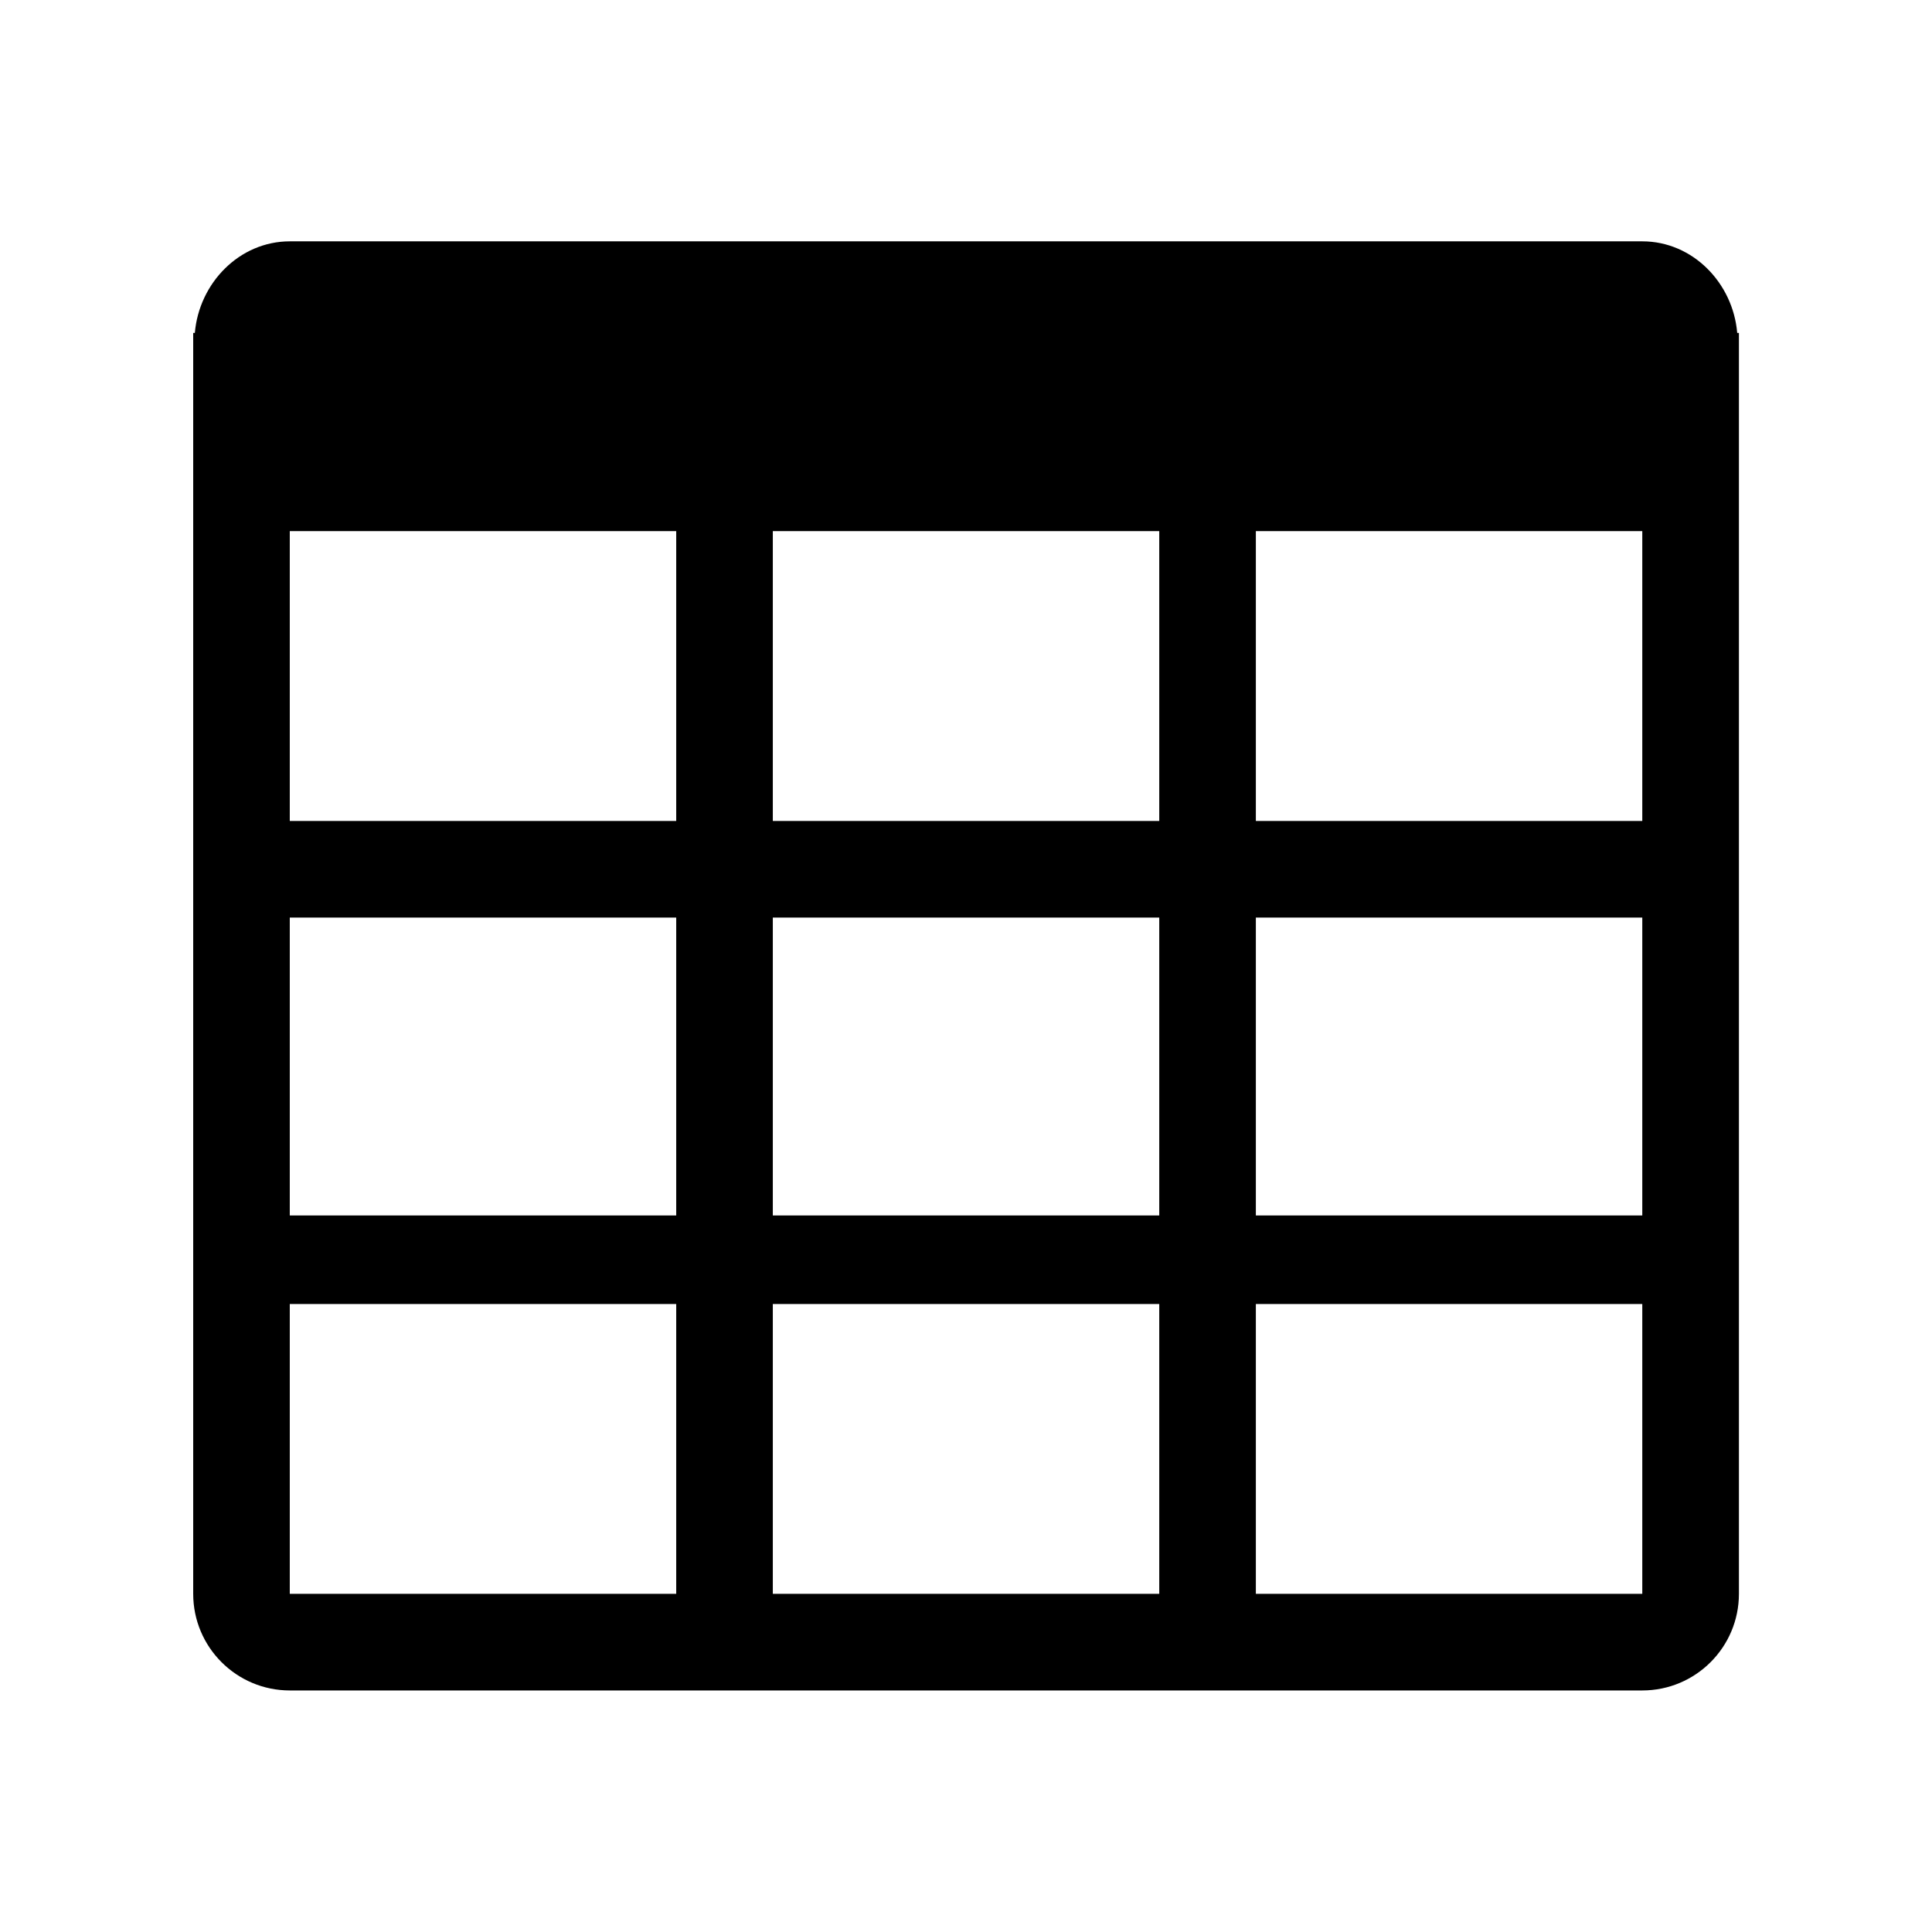
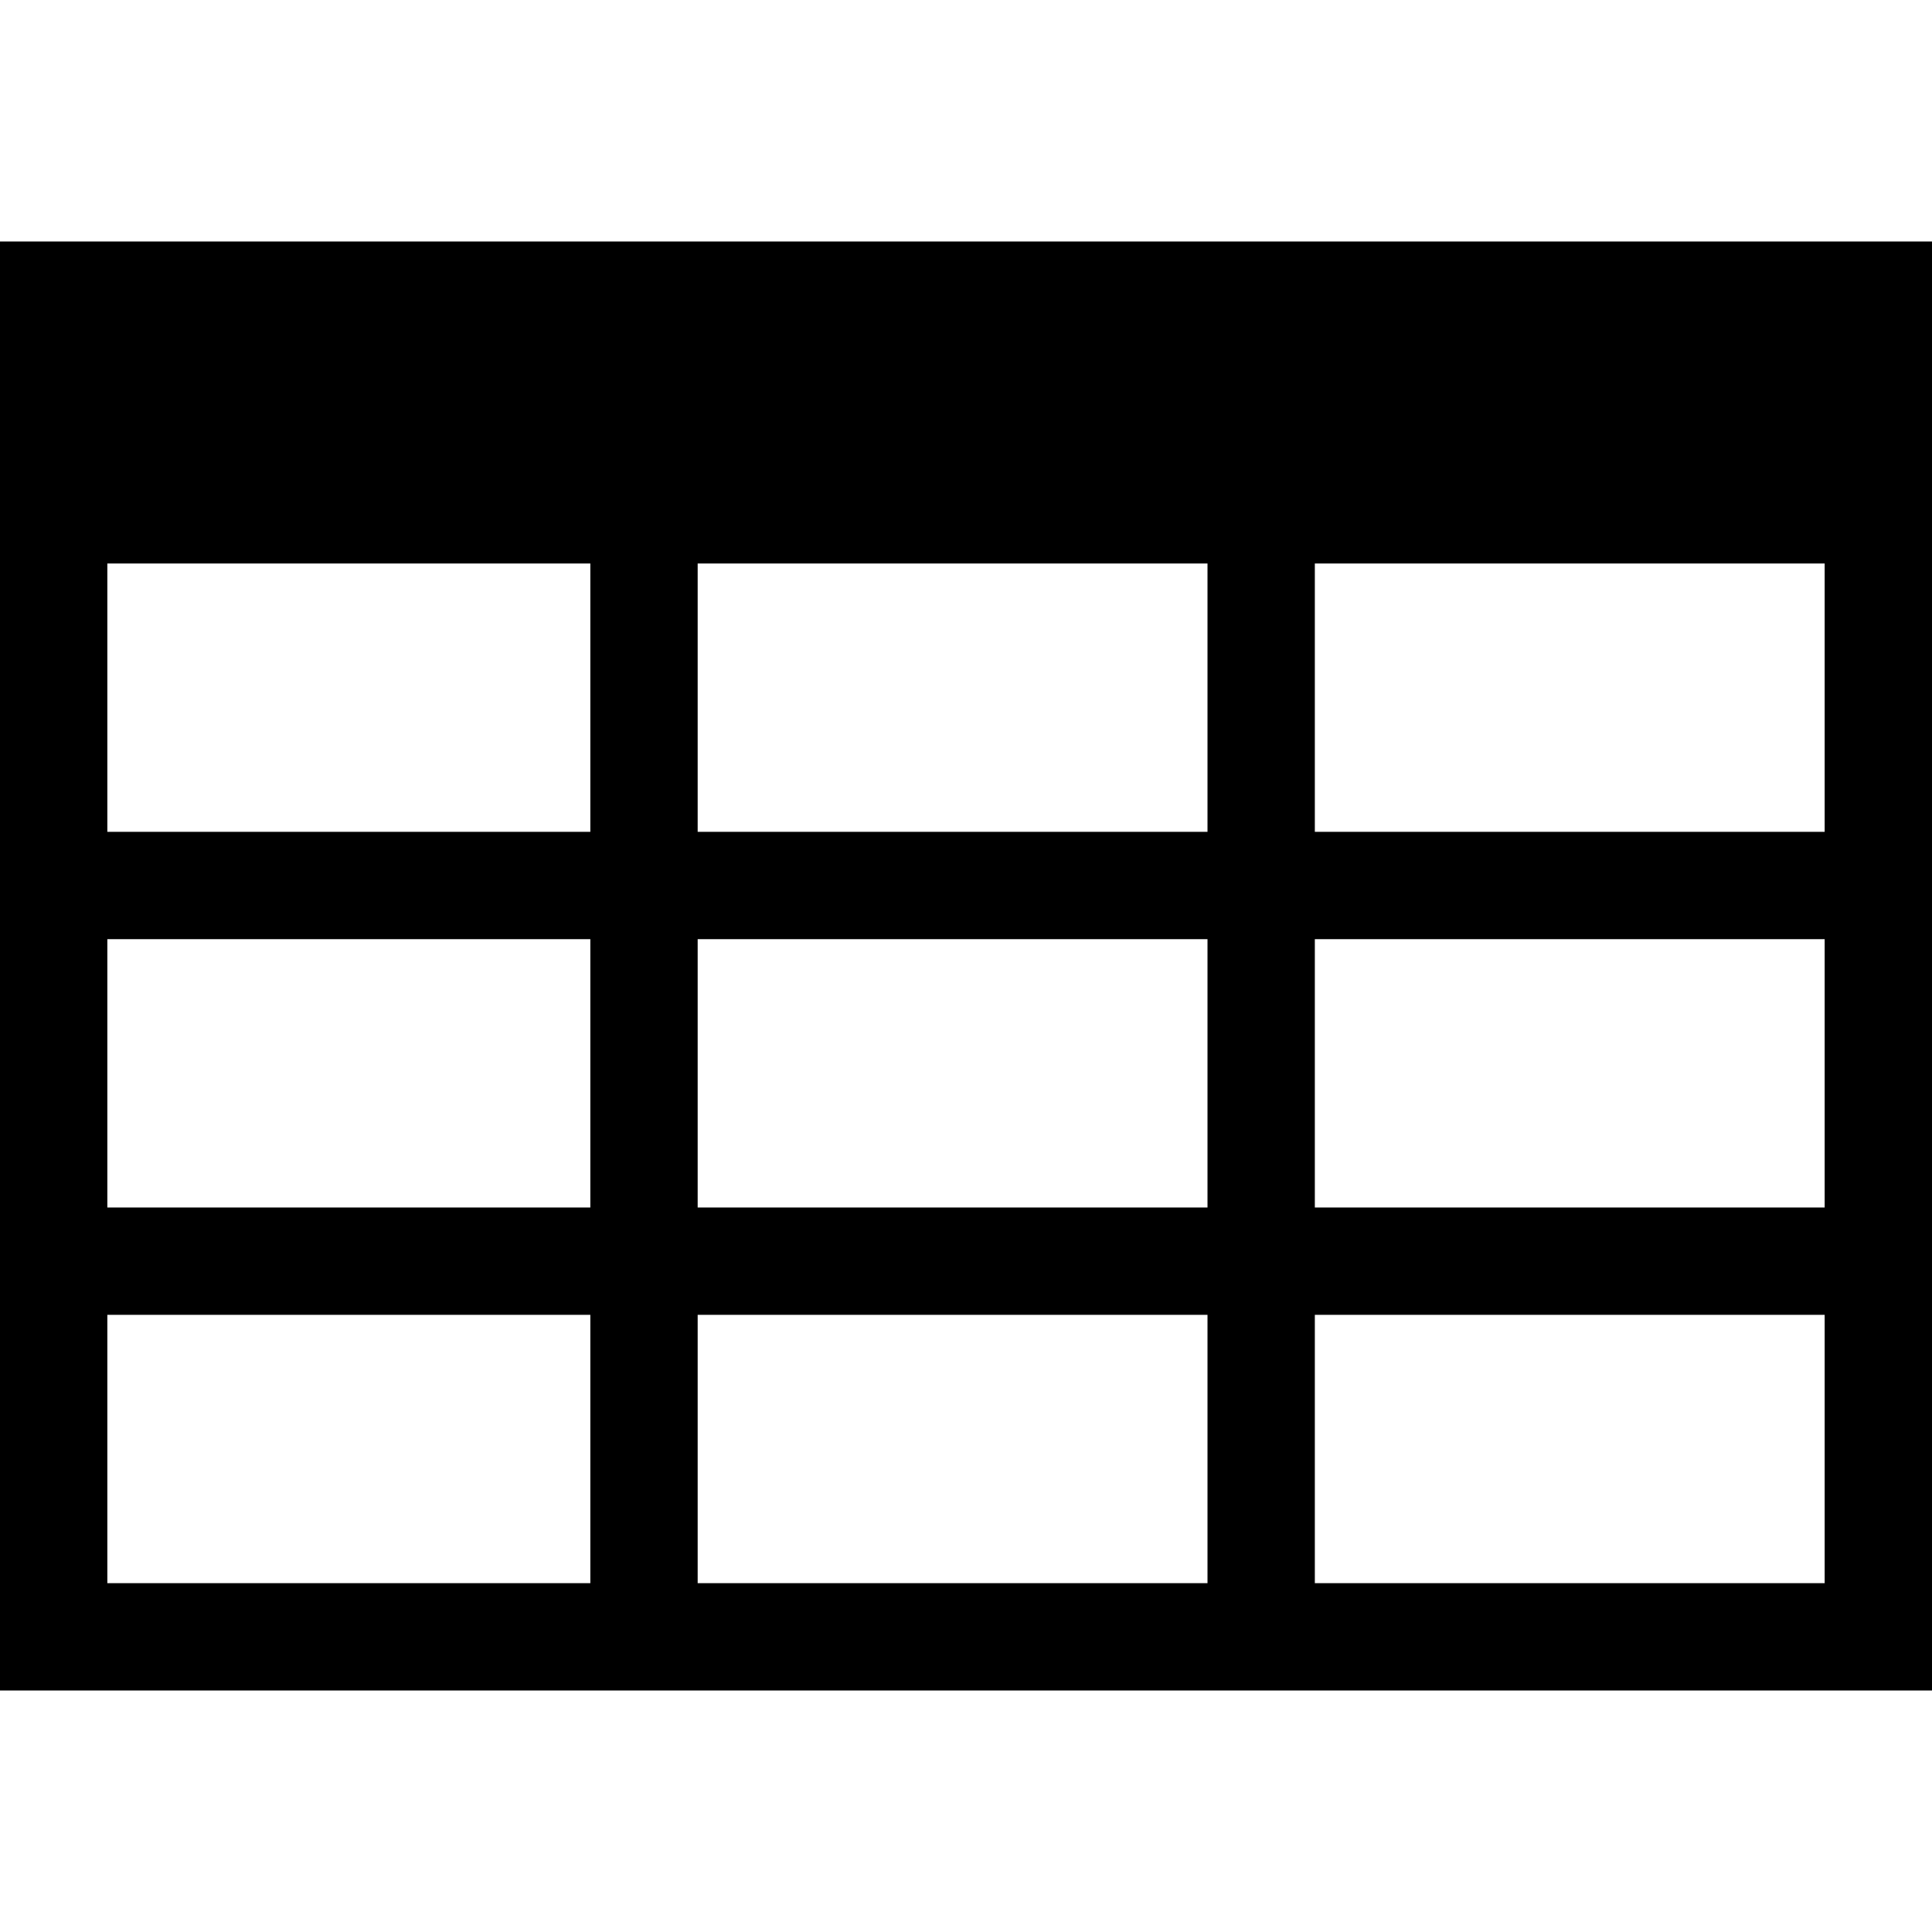
- <svg xmlns="http://www.w3.org/2000/svg" viewBox="0 0 24 24">
-   <path d="m507.95 46.02c-1.367-16.368-14.588-30.13-31.21-30.13h-444.96c-16.622 0-29.844 13.762-31.24 30.13h-.54v414.82c0 17.544 14.239 31.782 31.782 31.782h444.95c17.544 0 31.782-14.239 31.782-31.782v-414.82h-.571m-349.04 414.82h-127.13v-95.35h127.13v95.35m0-124.49h-127.13v-97.99h127.13v97.99m0-129.77h-127.13v-95.35h127.13v95.35m158.91 254.26h-127.13v-95.35h127.13v95.35m0-124.49h-127.13v-97.99h127.13v97.99m0-129.77h-127.13v-95.35h127.13v95.35m158.91 254.26h-127.13v-95.35h127.13v95.35m0-124.49h-127.13v-97.99h127.13v97.99m0-129.77h-127.13v-95.35h127.13v95.35" transform="matrix(.03776 0 0 .03776 2.4 2.398)" fill="#000" />
+ <svg xmlns="http://www.w3.org/2000/svg" width="100%" height="100%" viewBox="0 0 72 72" version="1.1" xml:space="preserve" style="fill-rule:evenodd;clip-rule:evenodd;stroke-linejoin:round;stroke-miterlimit:2;">
+   <path d="M-0,63L-0,9L72,9L72,63L-0,63ZM22,21L4,21L4,31L22,31L22,21ZM68,21L49,21L49,31L68,31L68,21ZM45,21L26,21L26,31L45,31L45,21ZM26,49L26,59L45,59L45,49L26,49ZM26,35L26,45L45,45L45,35L26,35ZM4,49L4,59L22,59L22,49L4,49ZM4,35L4,45L22,45L22,35L4,35ZM68,45L68,35L49,35L49,45L68,45ZM68,59L68,49L49,49L49,59L68,59Z" />
</svg>
